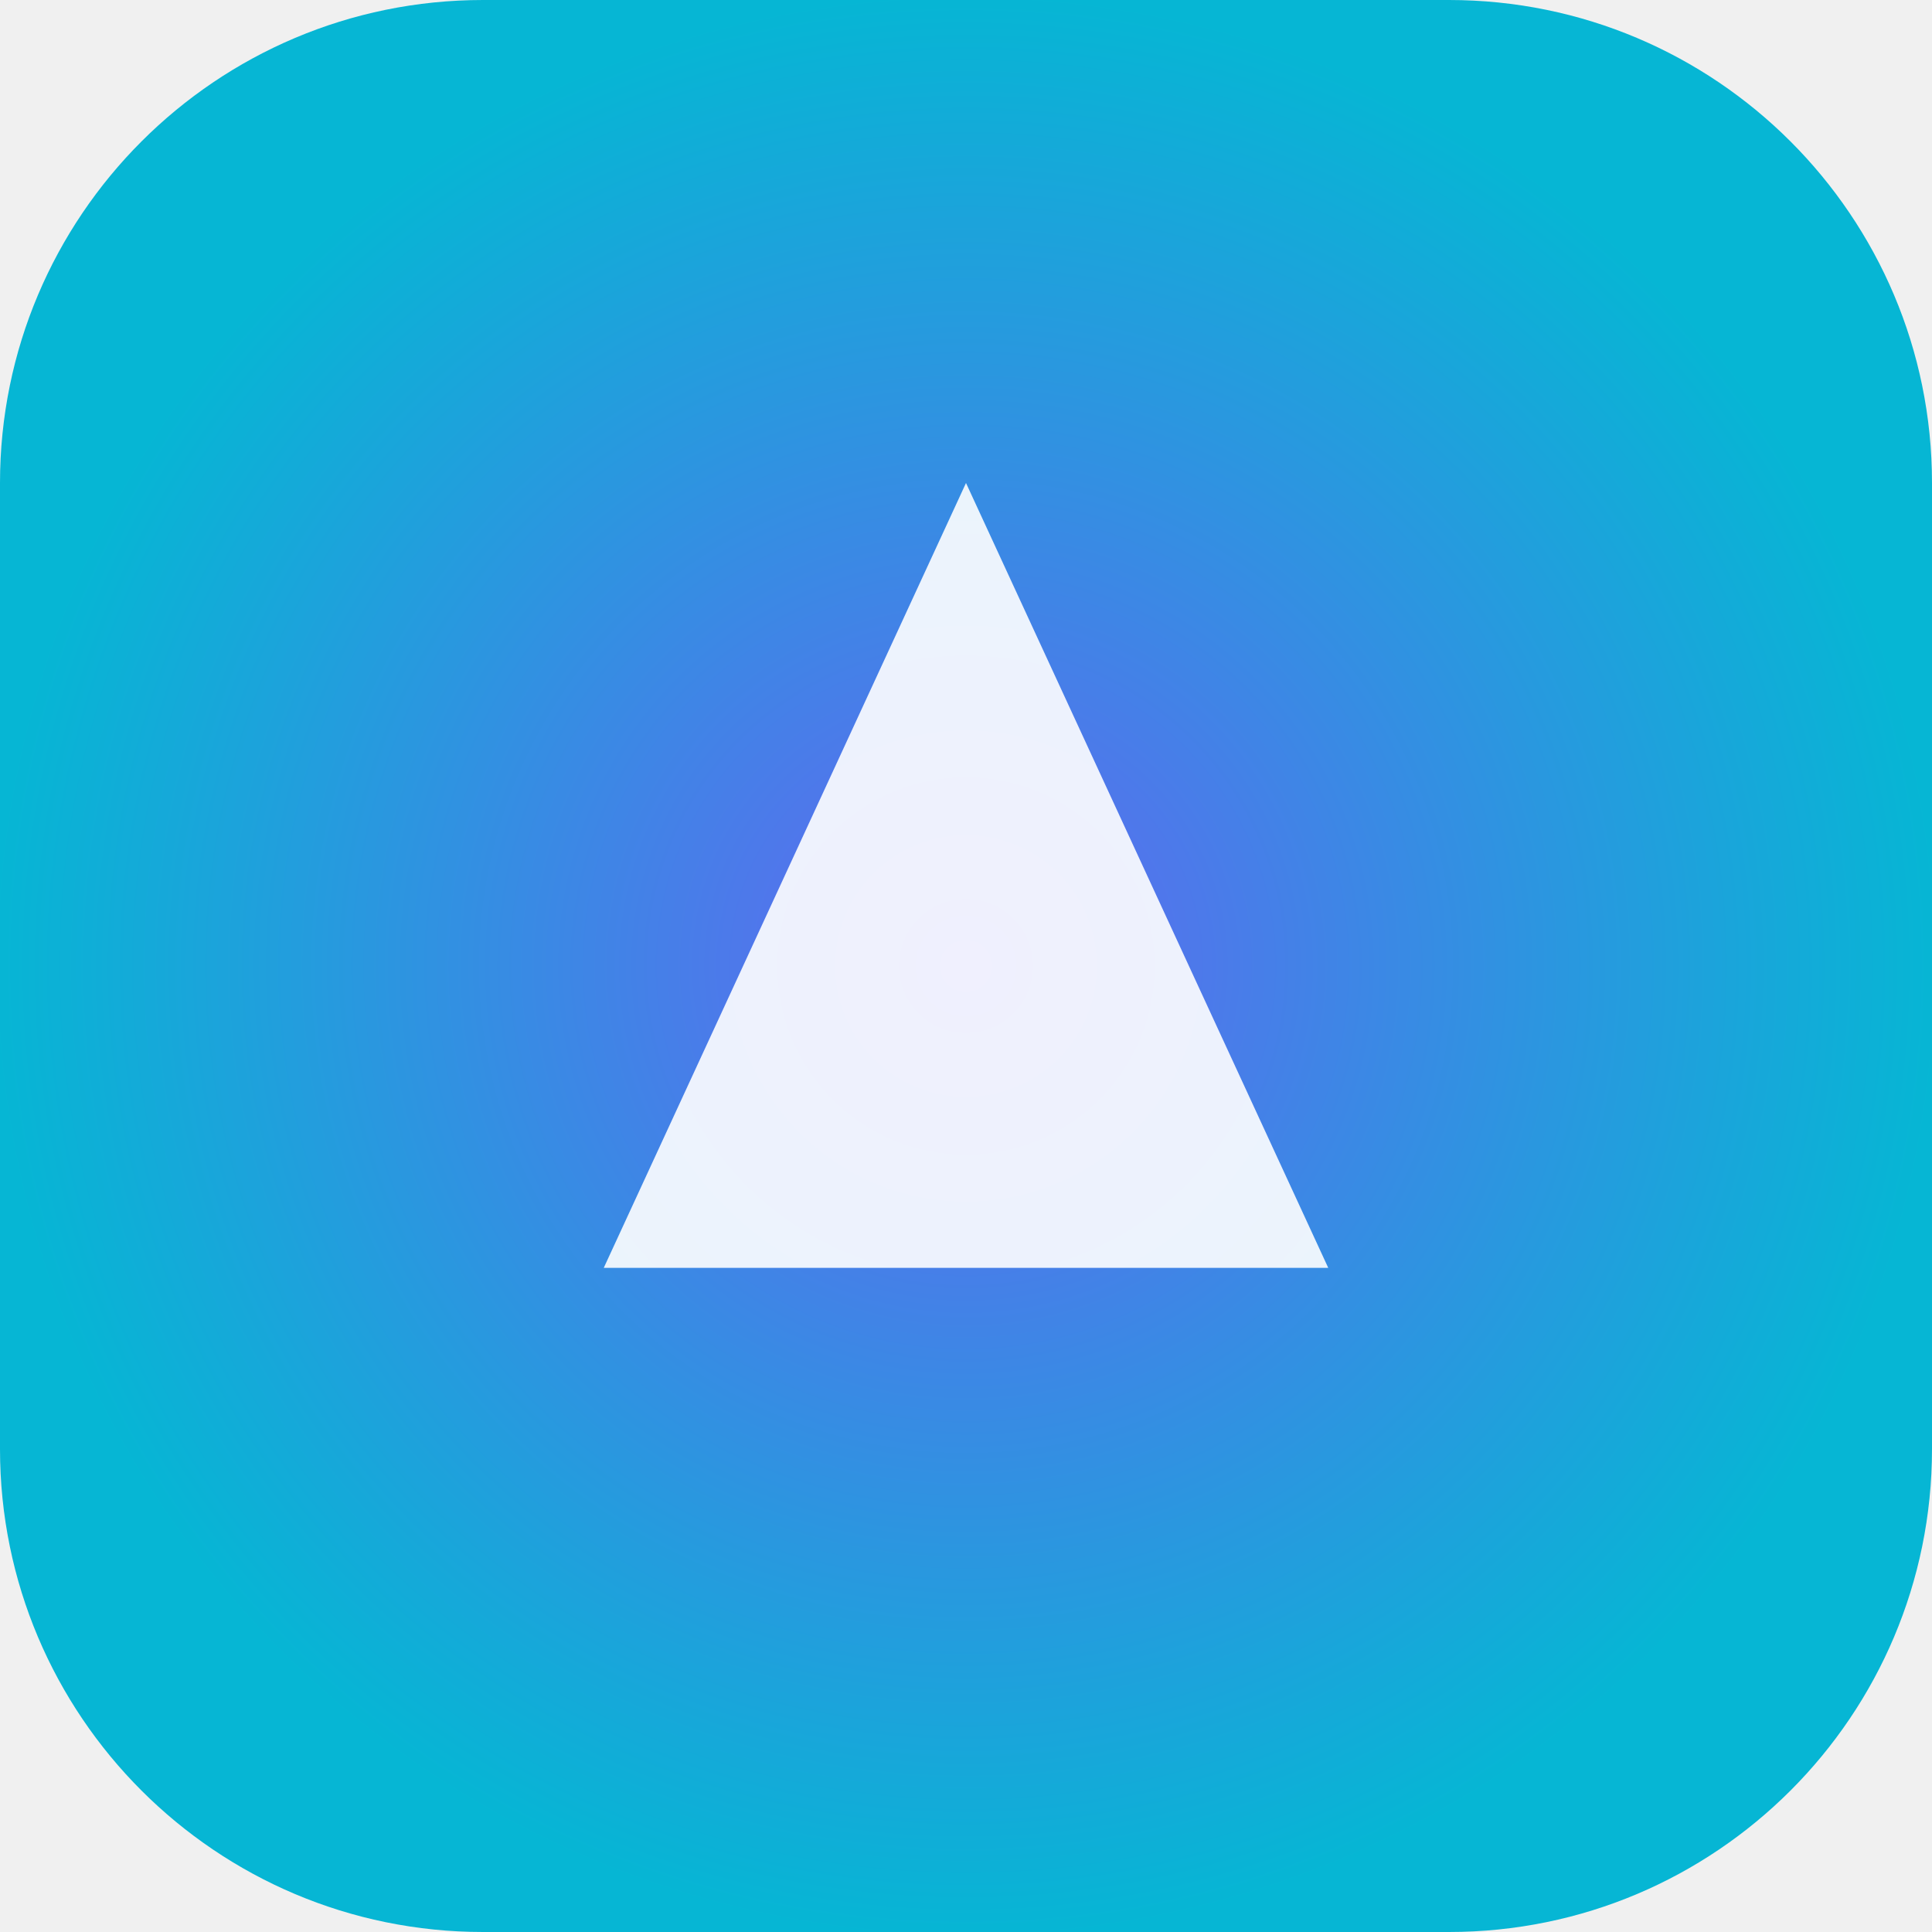
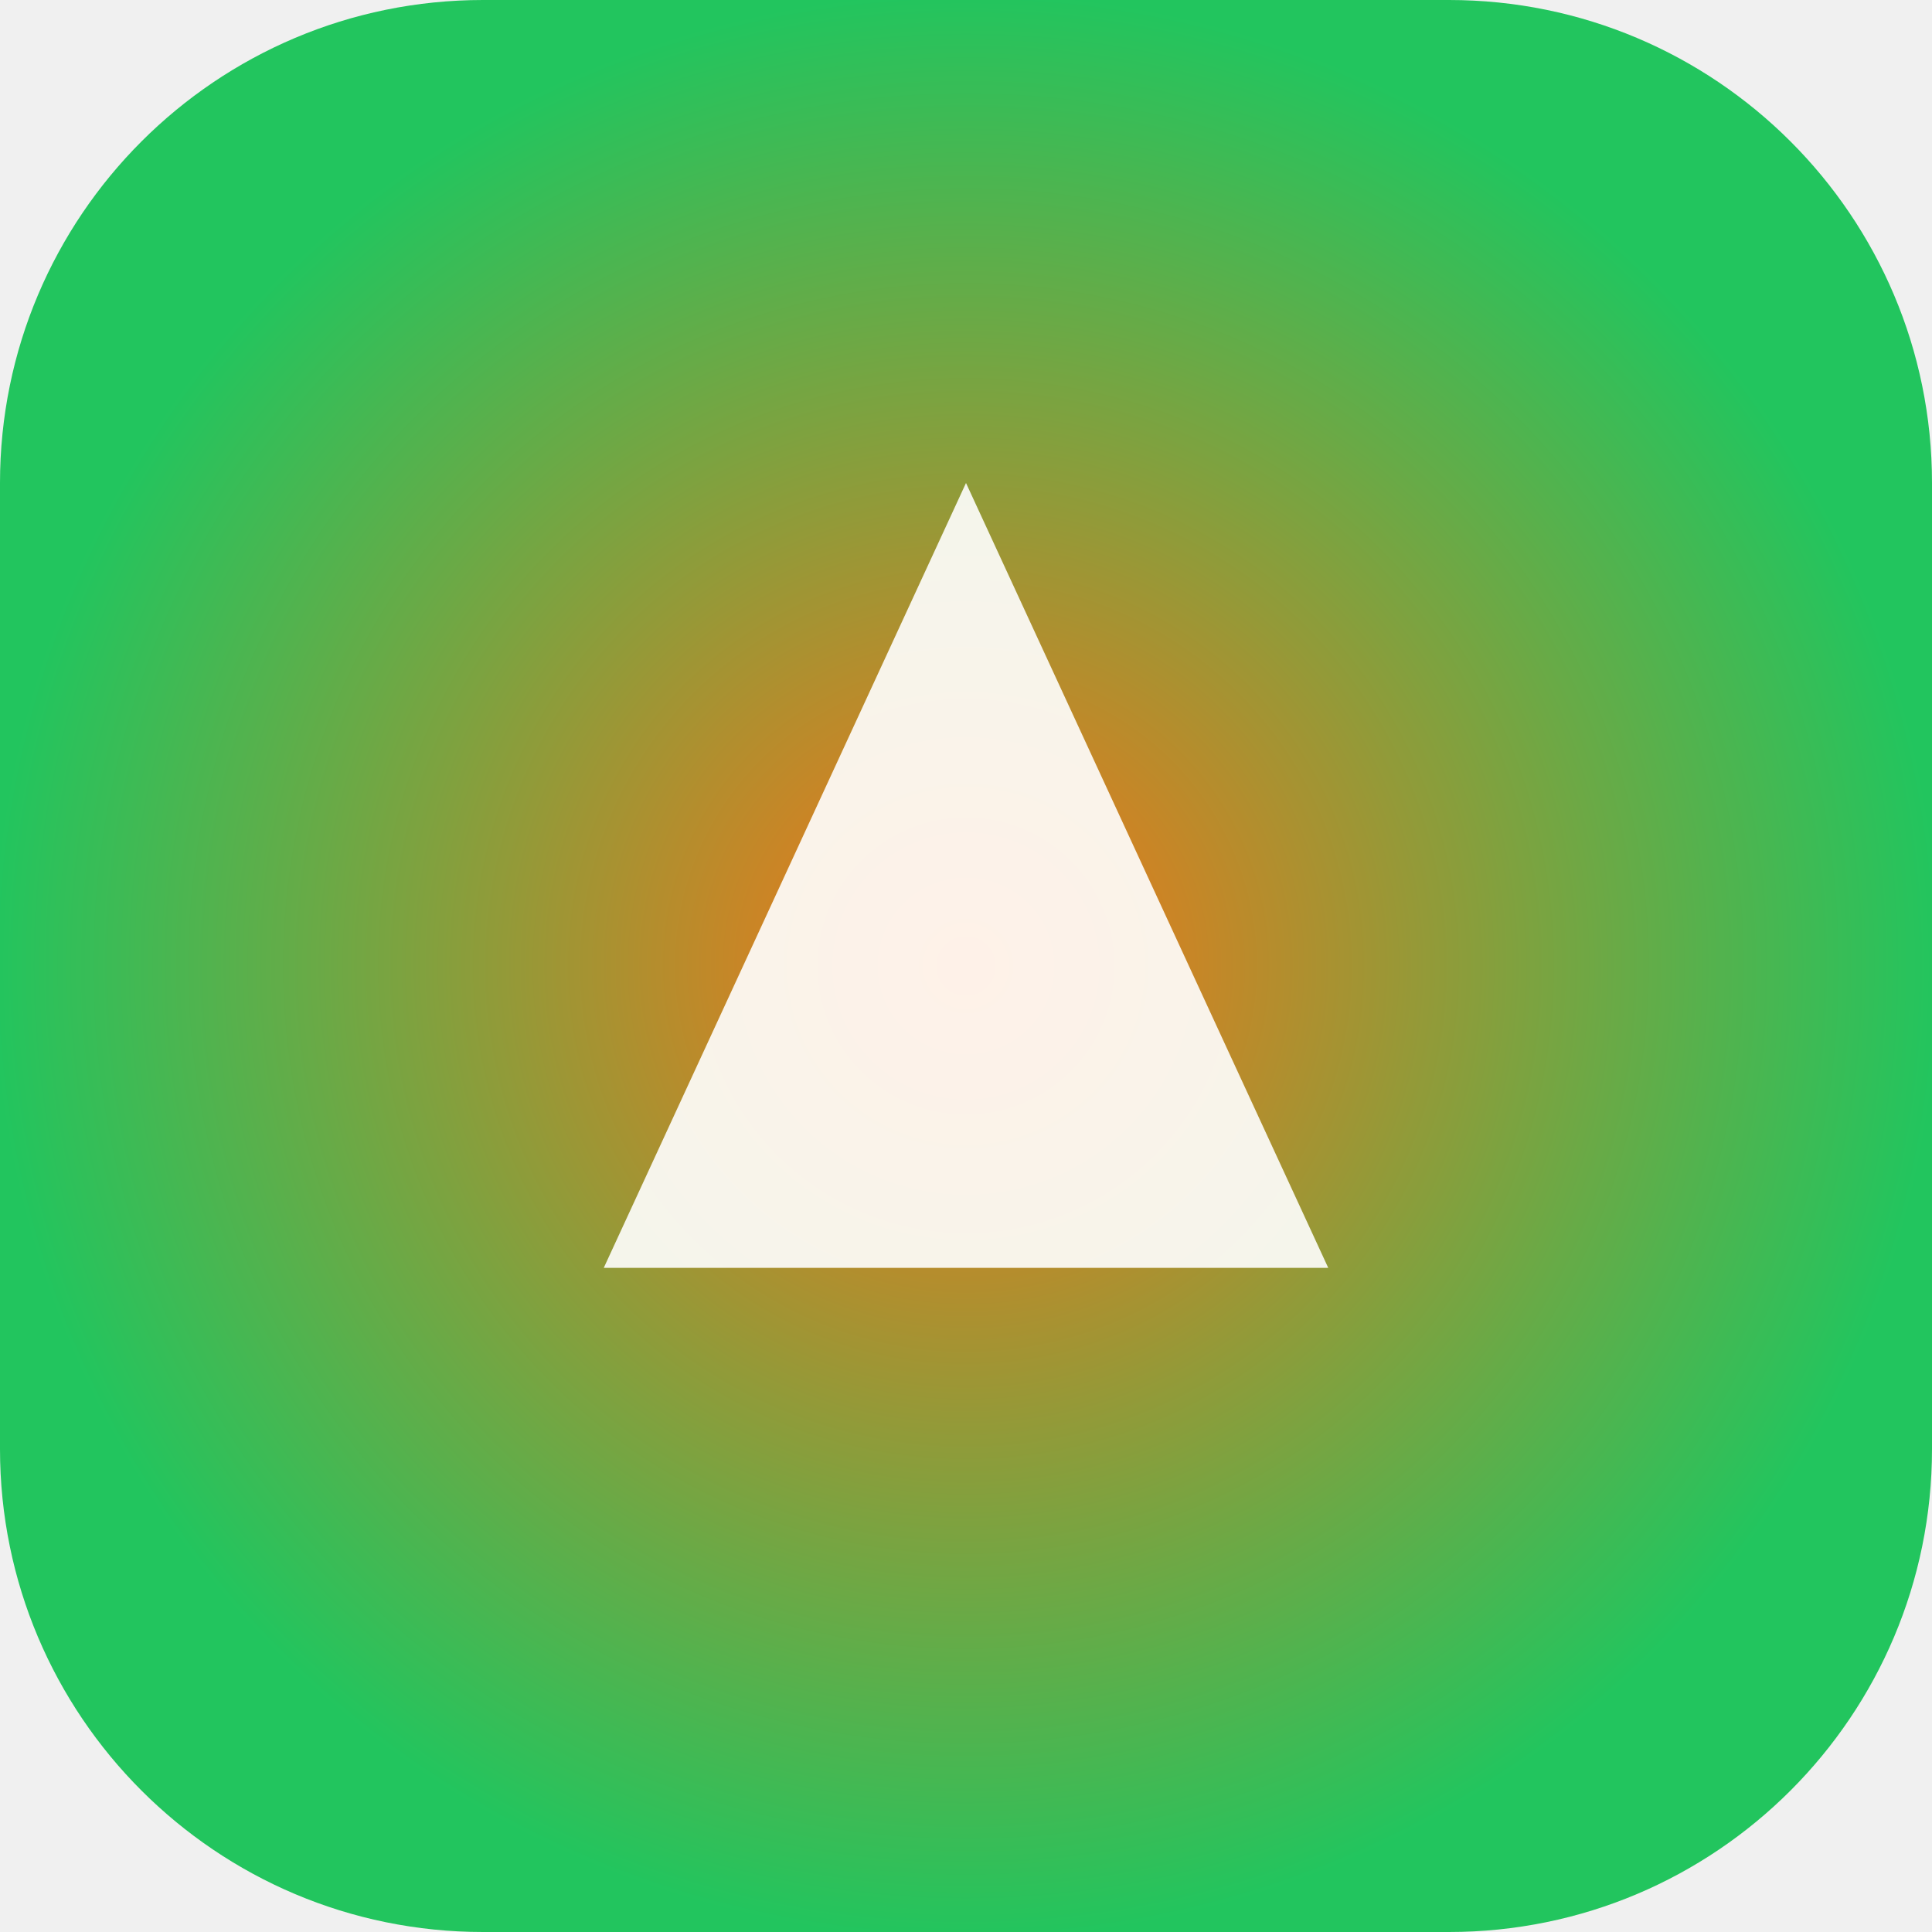
<svg xmlns="http://www.w3.org/2000/svg" width="64" height="64" viewBox="0 0 64 64">
  <defs>
-     <radialGradient id="f6392" cx="50%" cy="50%" r="50%">
-       <stop offset="0%" stop-color="#6366F1" />
-       <stop offset="100%" stop-color="#06B6D4" />
+     <radialGradient id="f7082" cx="50%" cy="50%" r="50%">
+       <stop offset="0%" stop-color="#F97316" />
+       <stop offset="100%" stop-color="#22C55E" />
    </radialGradient>
  </defs>
-   <rect width="64" height="64" rx="16" fill="url(#f6392)" />
+   <rect width="64" height="64" rx="16" fill="url(#f7082)" />
  <path d="M20 42 L32 16 L44 42 Z" fill="#fff" opacity="0.9" />
</svg>
